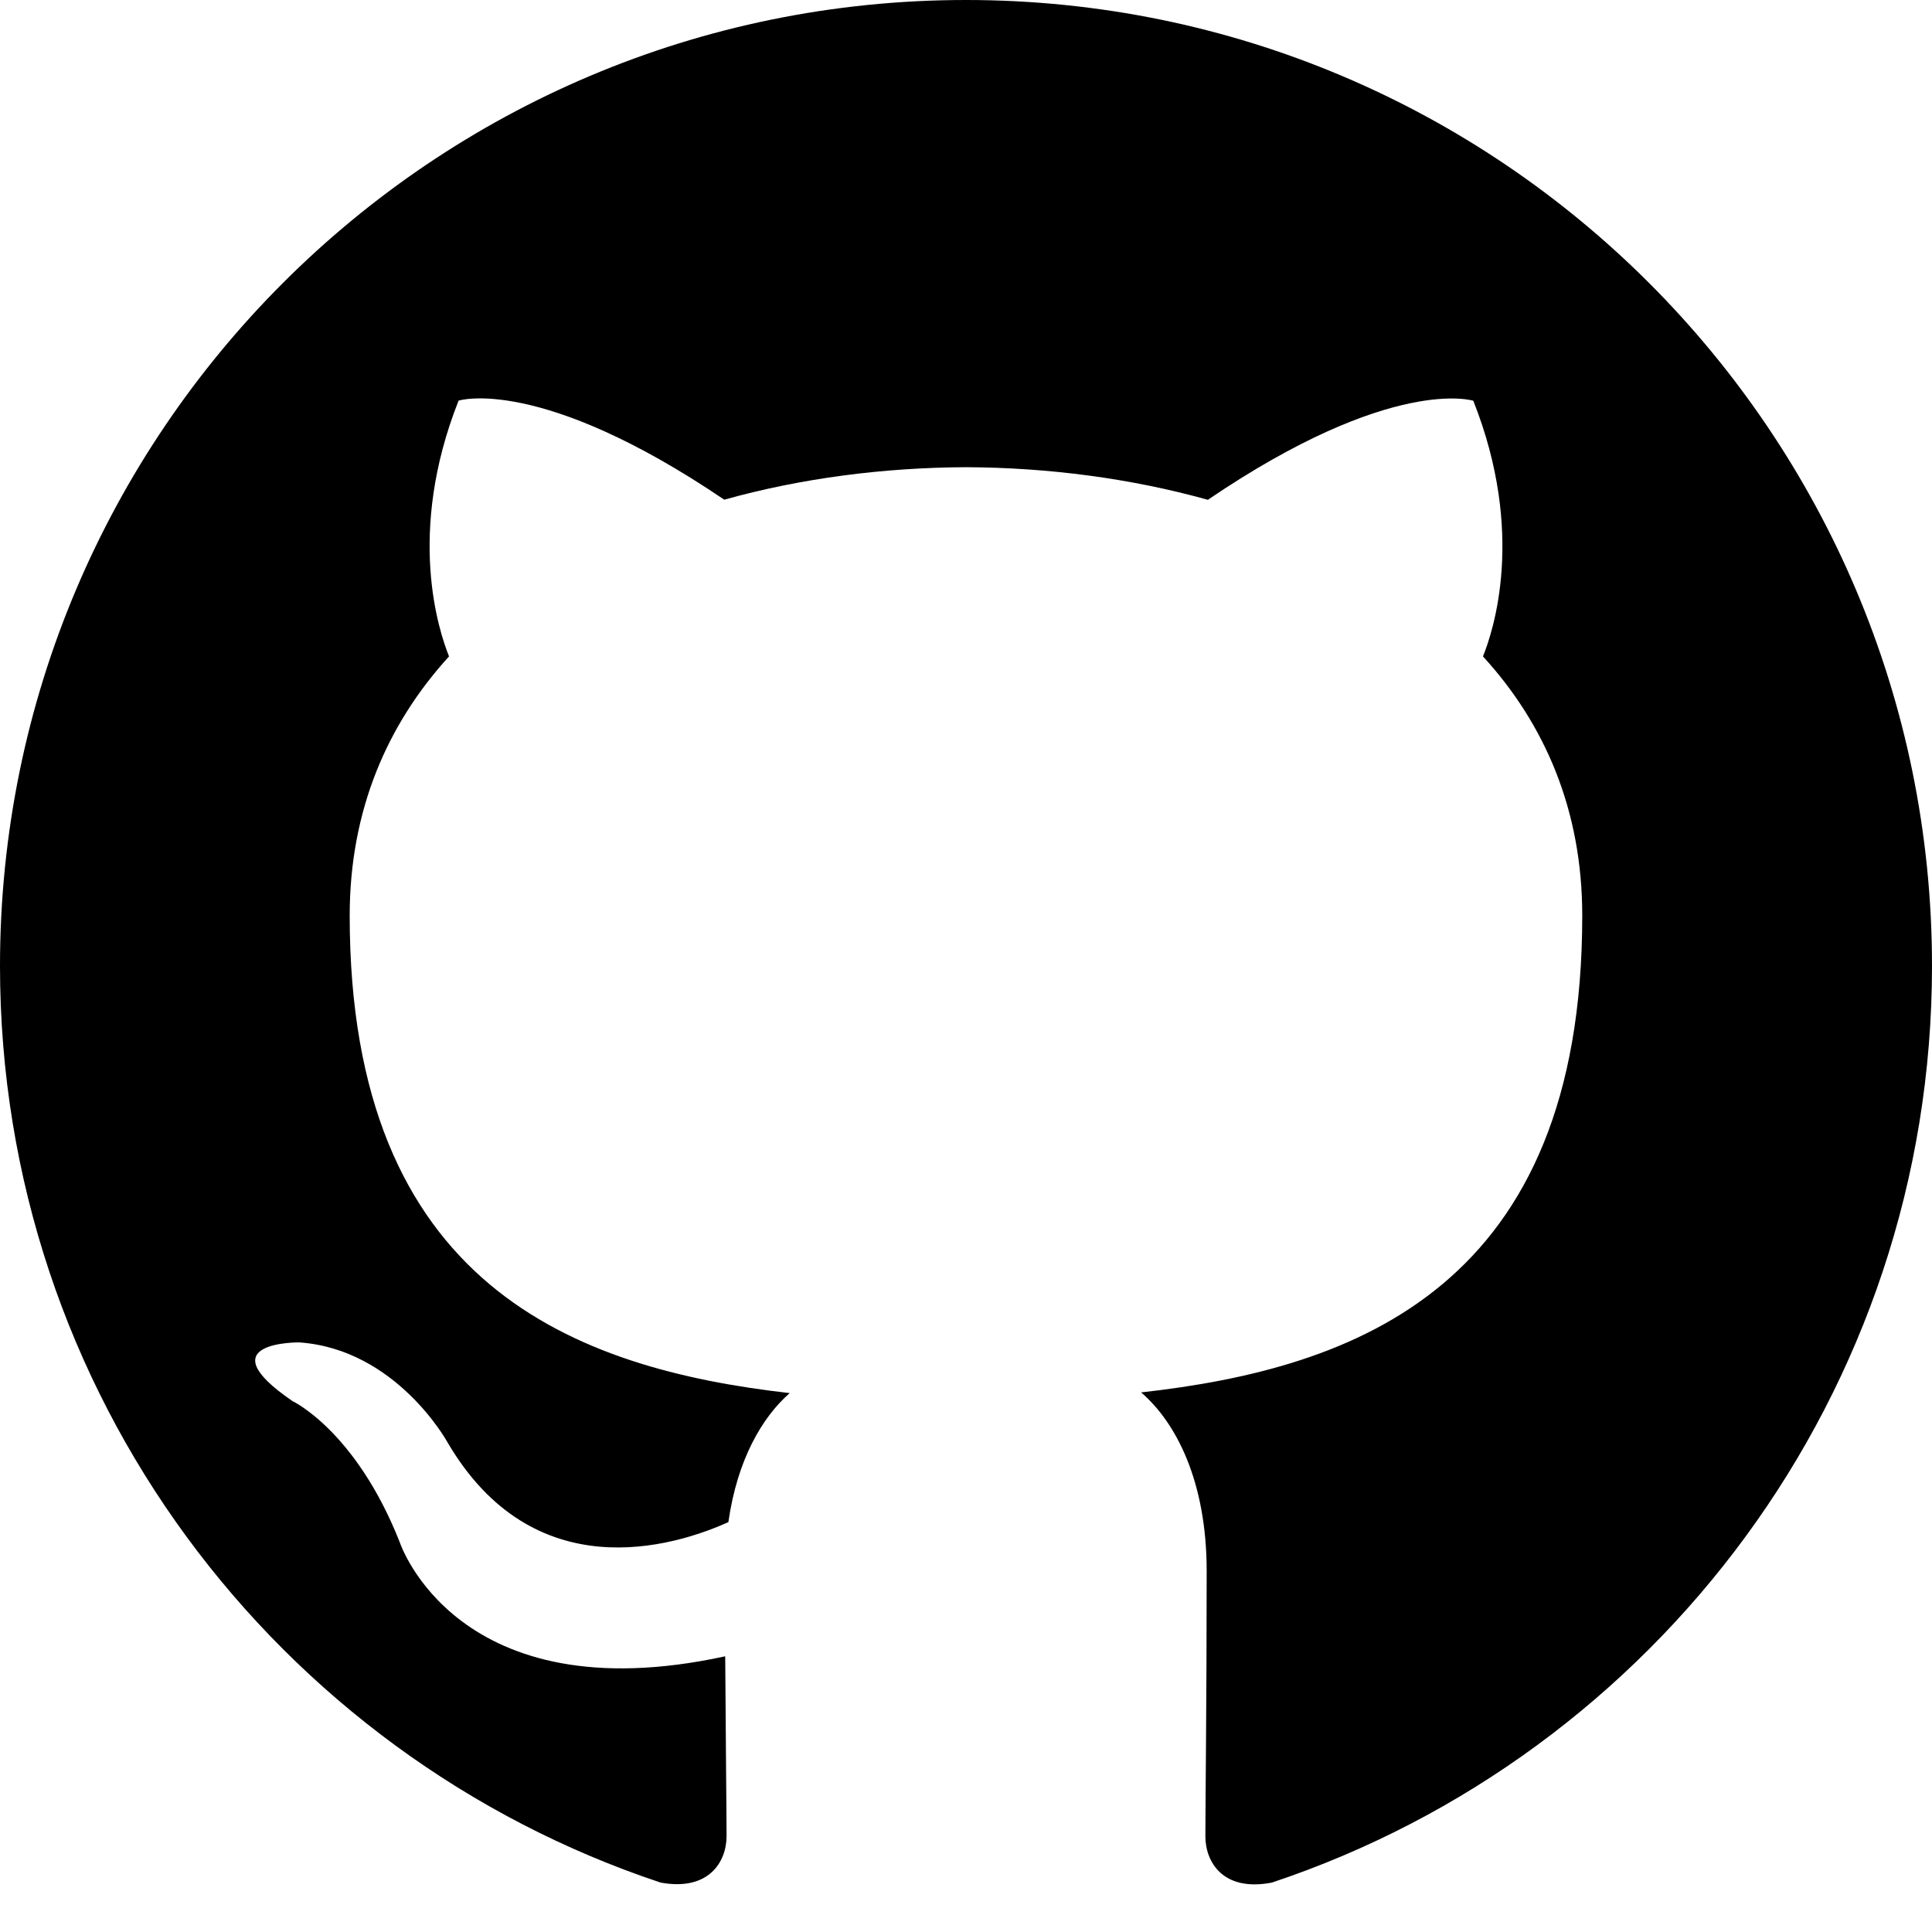
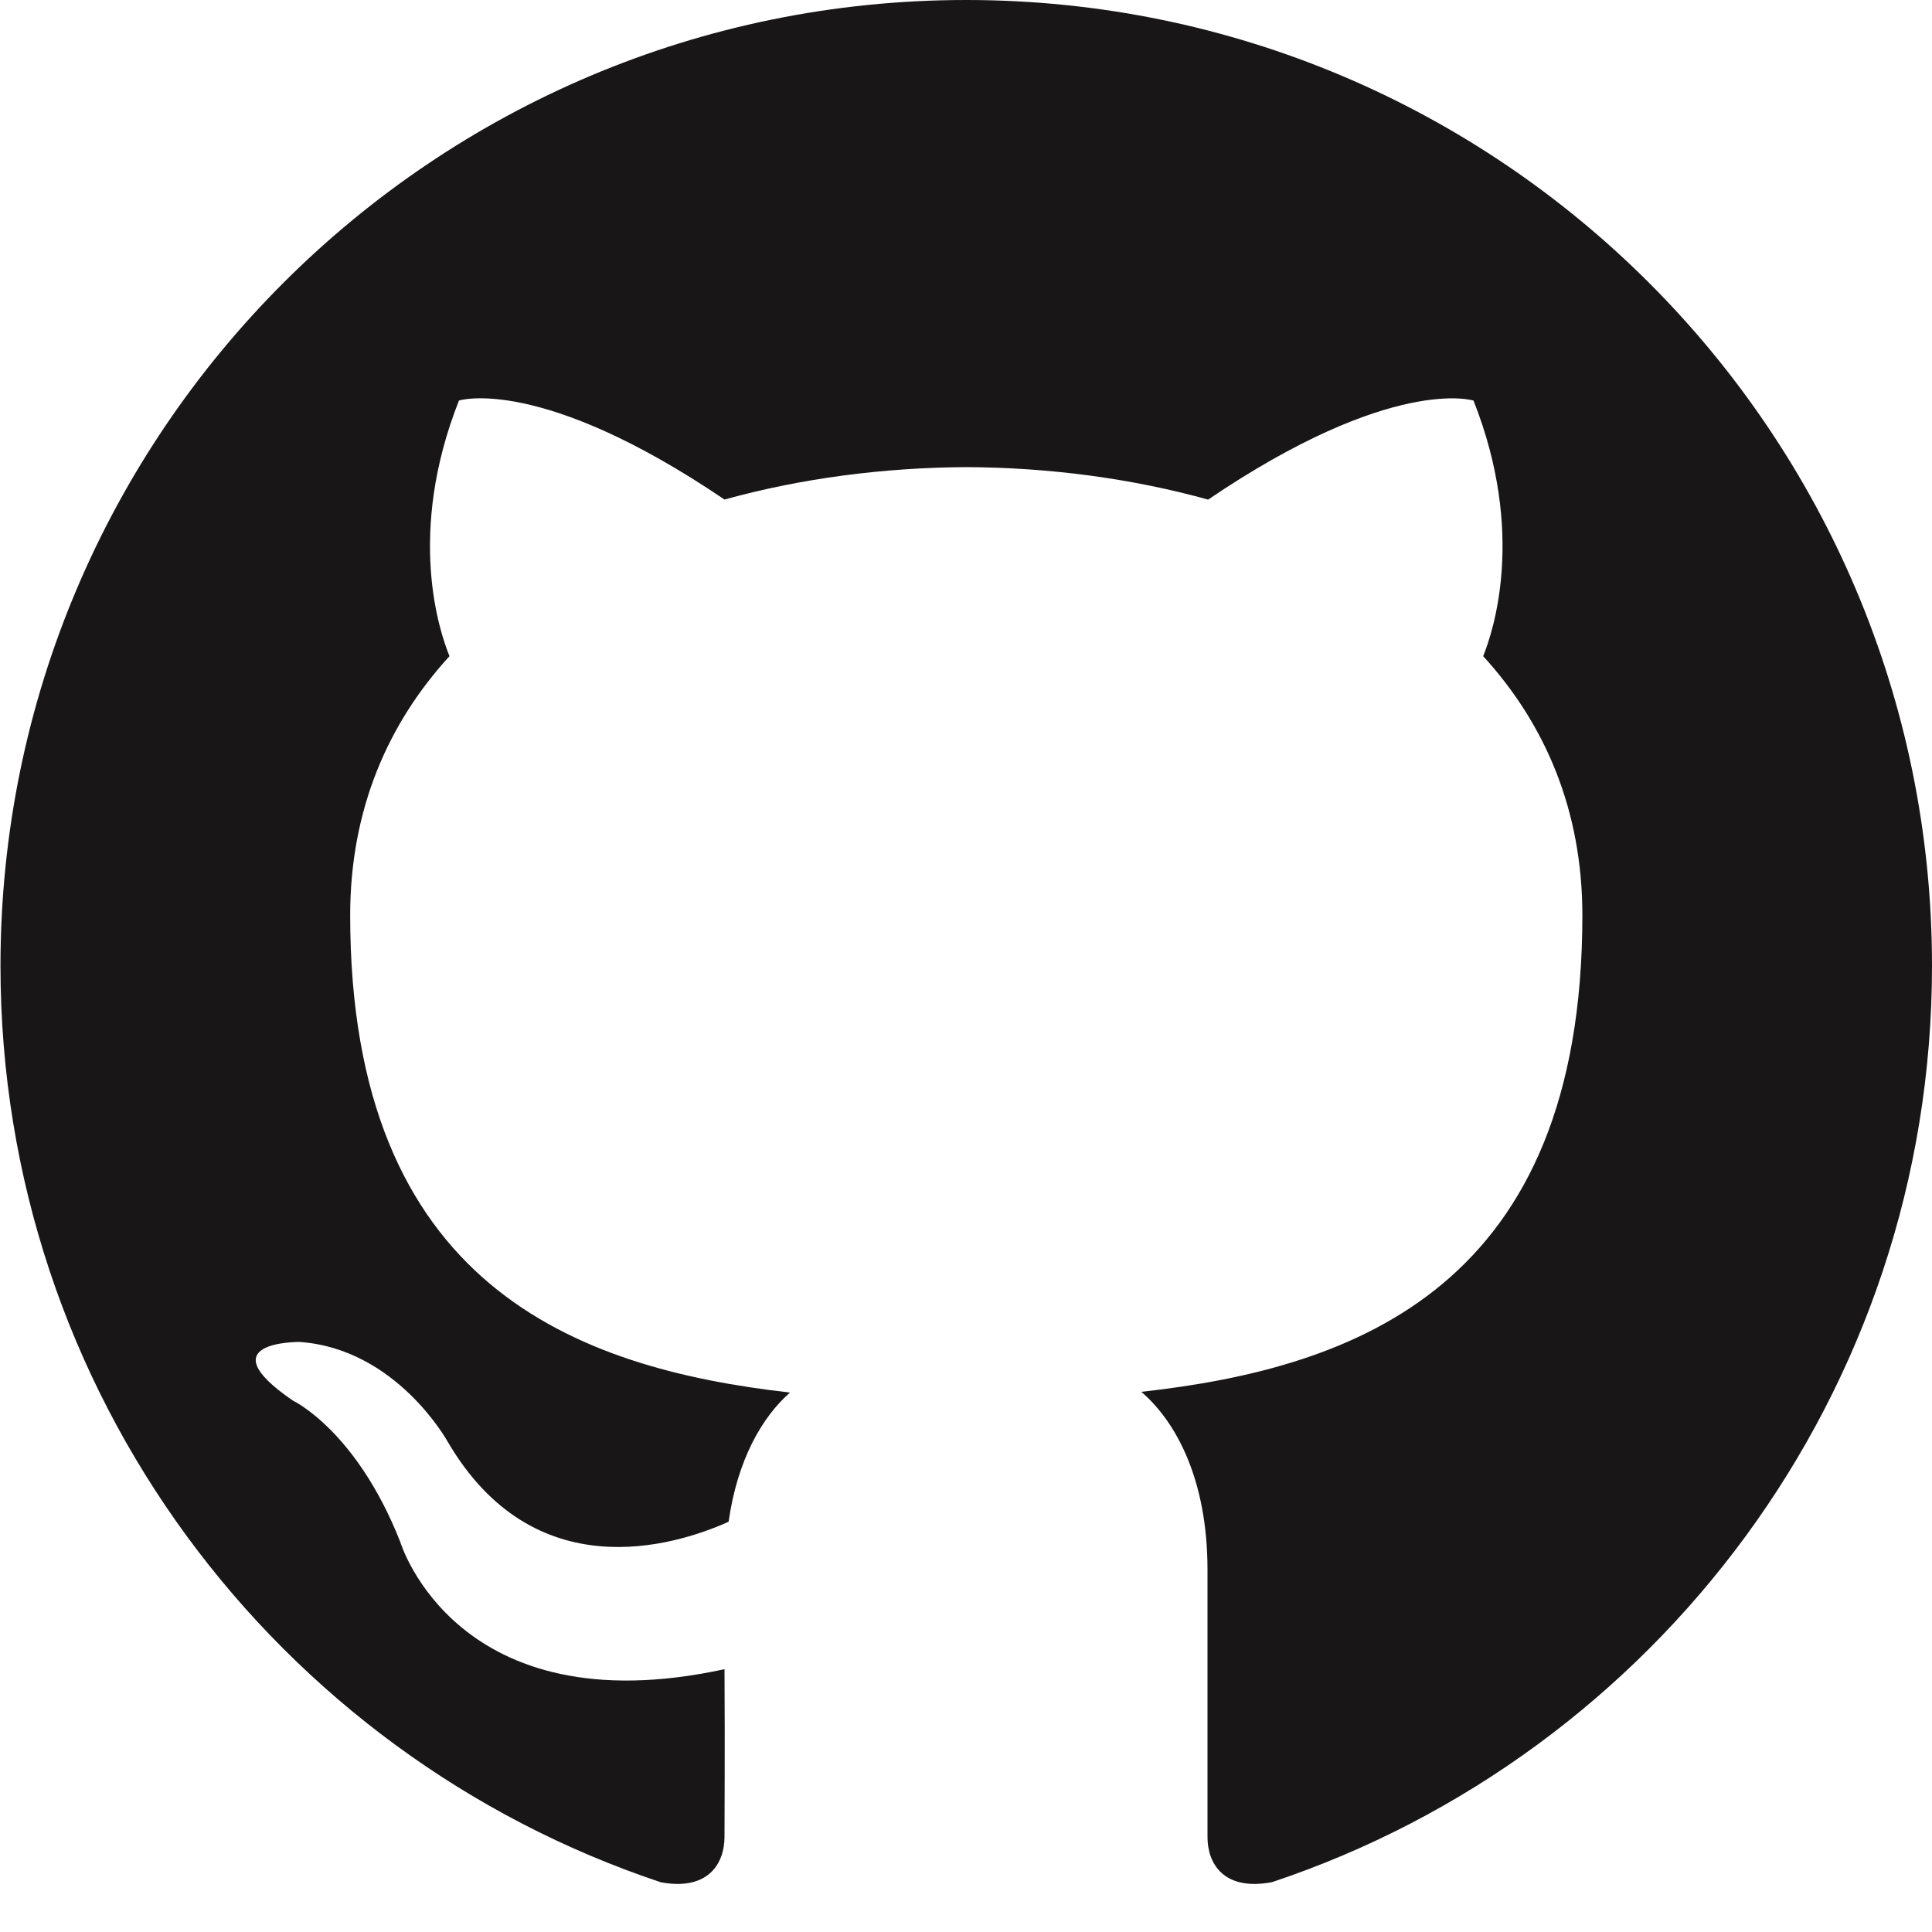
- <svg xmlns="http://www.w3.org/2000/svg" height="1024" width="1024">
-   <path d="M512 0C229.25 0 0 229.25 0 512c0 226.25 146.688 418.125 350.156 485.812 25.594 4.688 34.938-11.125 34.938-24.625 0-12.188-.47-52.562-.72-95.312C242 908.812 211.907 817.5 211.907 817.5c-23.312-59.125-56.844-74.875-56.844-74.875-46.53-31.75 3.53-31.125 3.53-31.125 51.406 3.562 78.47 52.75 78.47 52.75 45.688 78.25 119.875 55.625 149 42.5 4.654-33 17.904-55.625 32.5-68.375-113.656-12.937-233.218-56.875-233.218-253.063 0-55.938 19.97-101.562 52.656-137.406-5.22-13-22.844-65.094 5.062-135.562 0 0 42.938-13.75 140.812 52.5 40.812-11.406 84.594-17.03 128.125-17.22 43.5.19 87.31 5.876 128.187 17.282 97.688-66.312 140.688-52.5 140.688-52.5 28 70.53 10.375 122.562 5.125 135.5 32.812 35.844 52.625 81.47 52.625 137.406 0 196.688-119.75 240-233.812 252.688 18.438 15.875 34.75 47 34.75 94.75 0 68.438-.688 123.625-.688 140.5 0 13.625 9.312 29.562 35.25 24.562C877.438 930 1024 738.125 1024 512 1024 229.25 794.75 0 512 0z" />
+ <svg xmlns="http://www.w3.org/2000/svg" height="32" version="1" viewBox="0 0 32 32" width="32">
+   <path clip-rule="evenodd" d="M16.003 0C7.17 0 .008 7.162.008 15.997c0 7.067 4.582 13.063 10.94 15.18.8.145 1.052-.33 1.052-.753 0-.38.008-1.442 0-2.777-4.45.967-5.37-2.107-5.37-2.107-.728-1.848-1.776-2.34-1.776-2.34-1.452-.992.11-.973.11-.973 1.604.113 2.45 1.65 2.45 1.65 1.427 2.442 3.743 1.736 4.654 1.328.146-1.034.56-1.74 1.017-2.14C9.533 22.663 5.8 21.29 5.8 15.16c0-1.747.622-3.174 1.645-4.292-.165-.404-.715-2.03.157-4.234 0 0 1.343-.43 4.398 1.64 1.276-.354 2.645-.53 4.005-.537 1.36.006 2.727.183 4.005.538 3.055-2.07 4.396-1.64 4.396-1.64.872 2.202.323 3.83.16 4.233 1.022 1.118 1.643 2.545 1.643 4.292 0 6.146-3.74 7.498-7.305 7.893C19.48 23.548 20 24.508 20 26v4.428c0 .428.258.9 1.07.746C27.422 29.054 32 23.062 32 15.997 32 7.162 24.838 0 16.003 0z" fill="#181616" fill-rule="evenodd" />
</svg>
